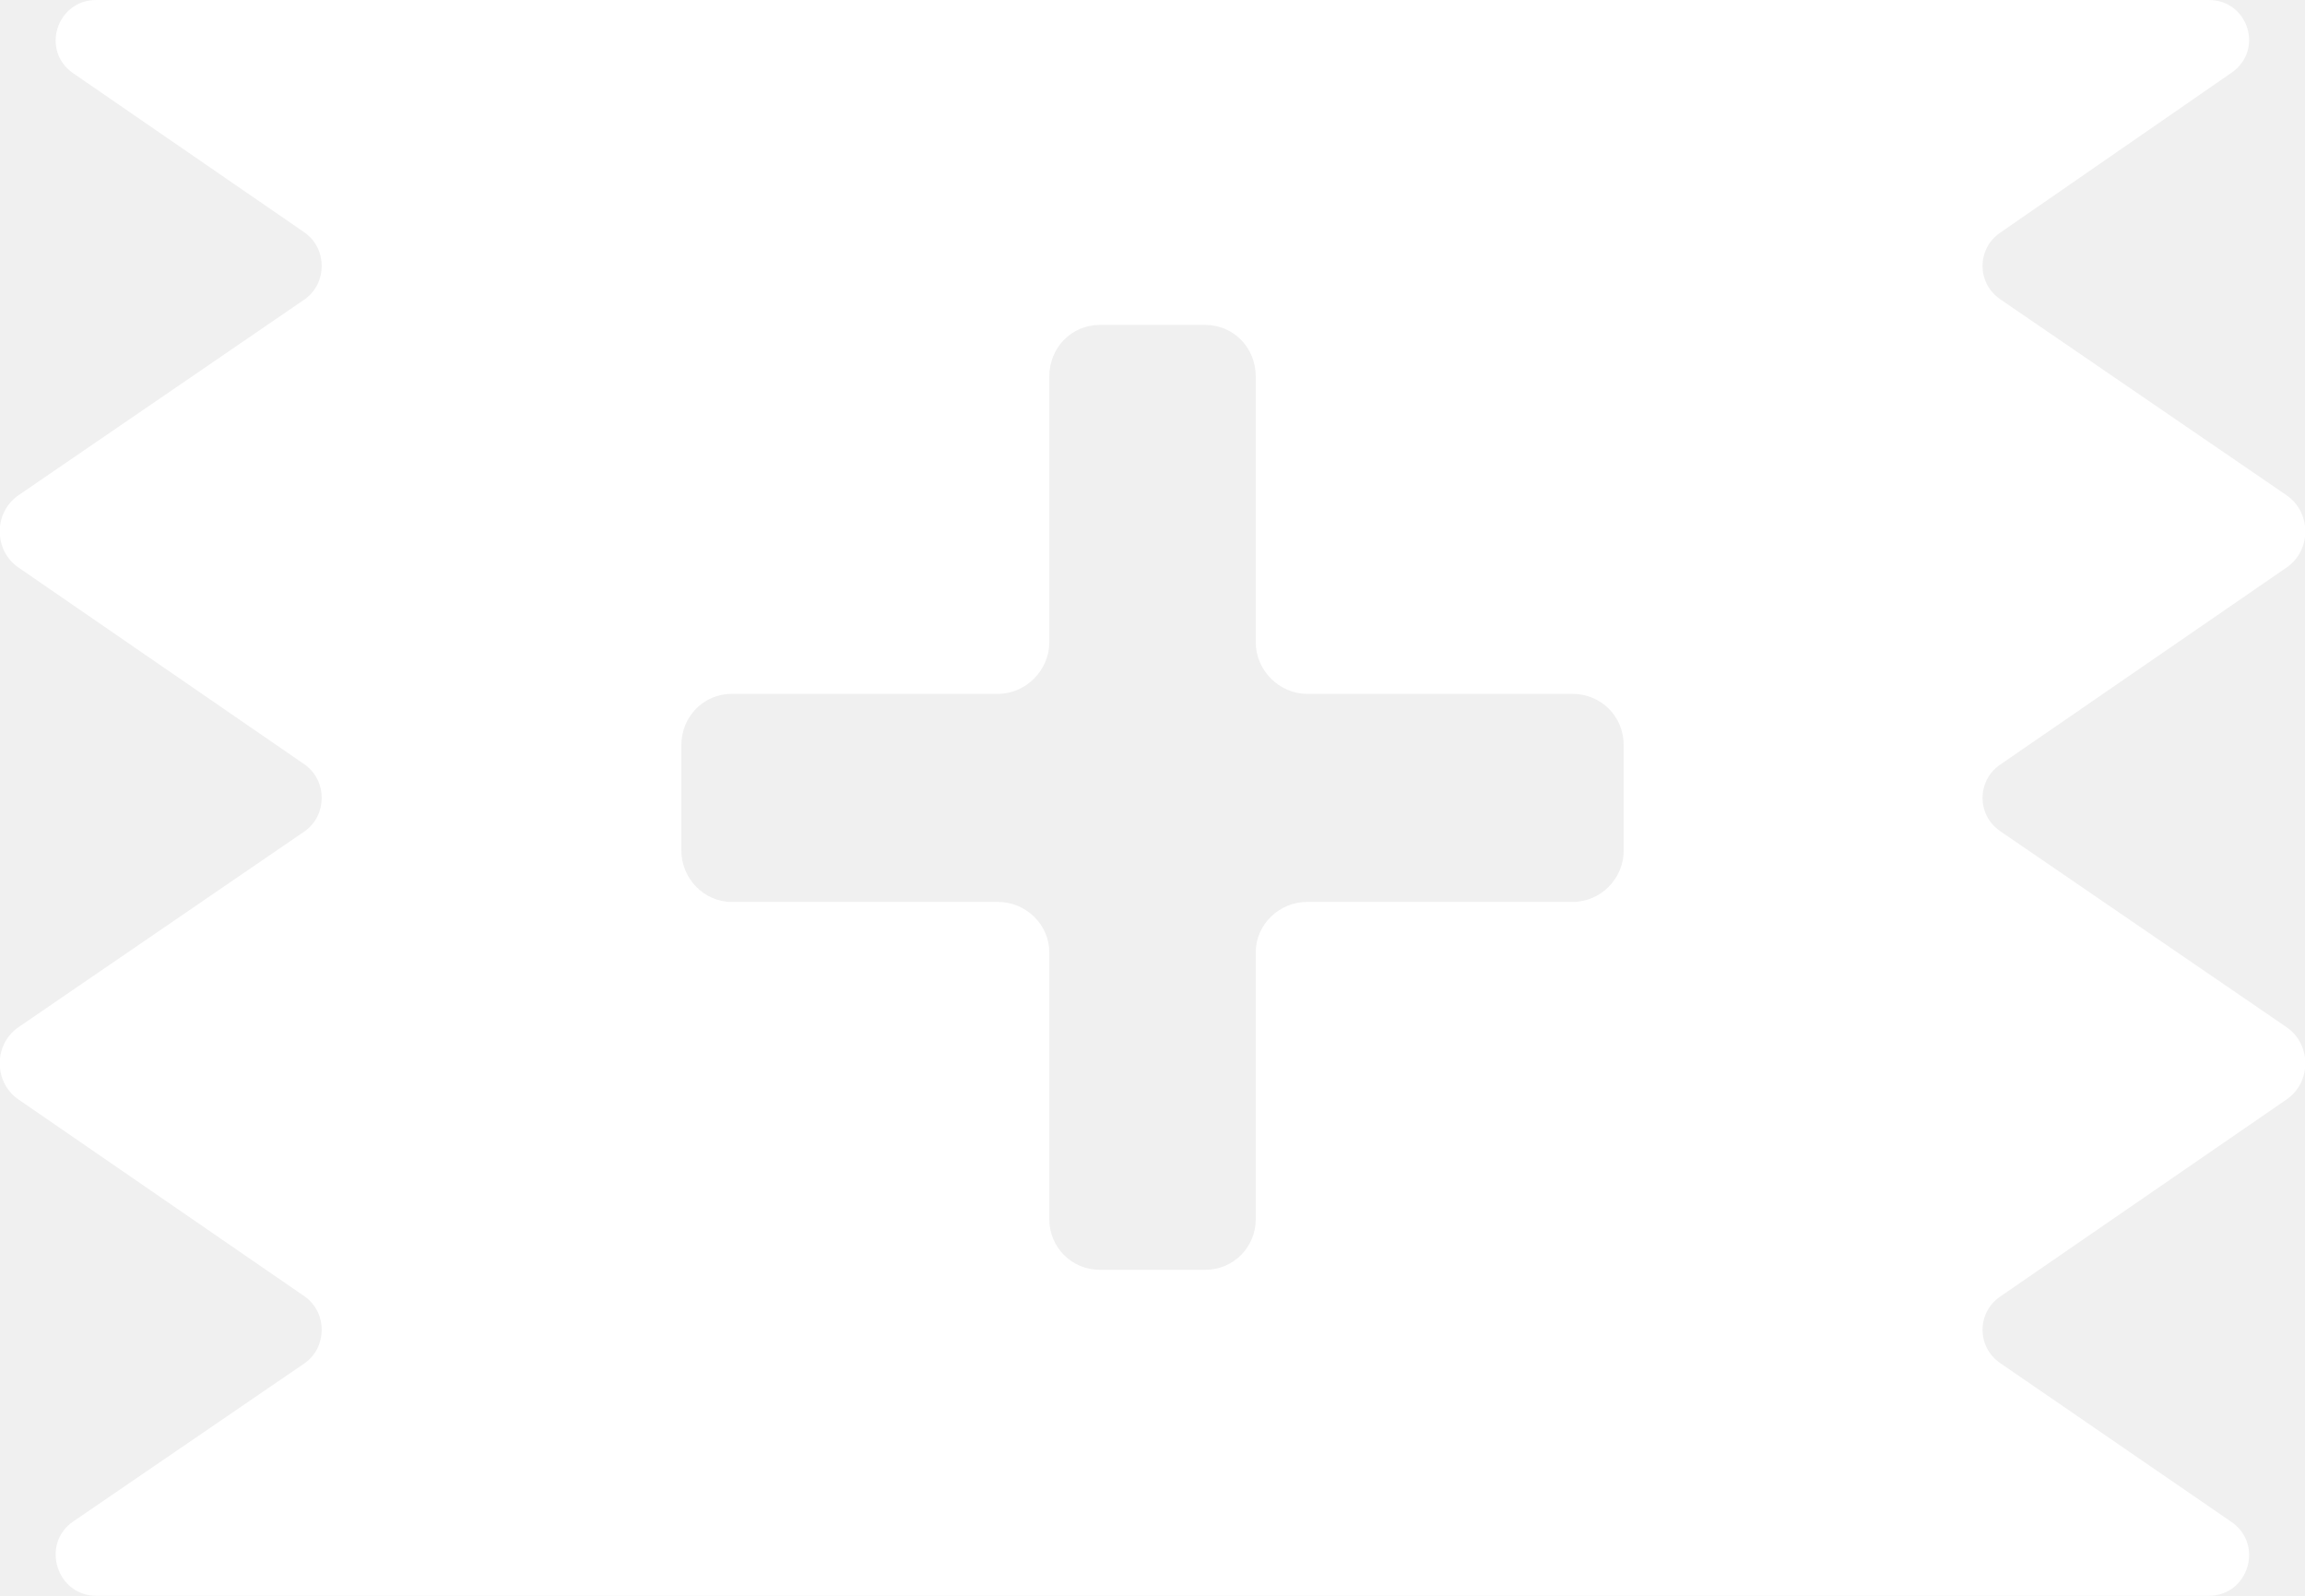
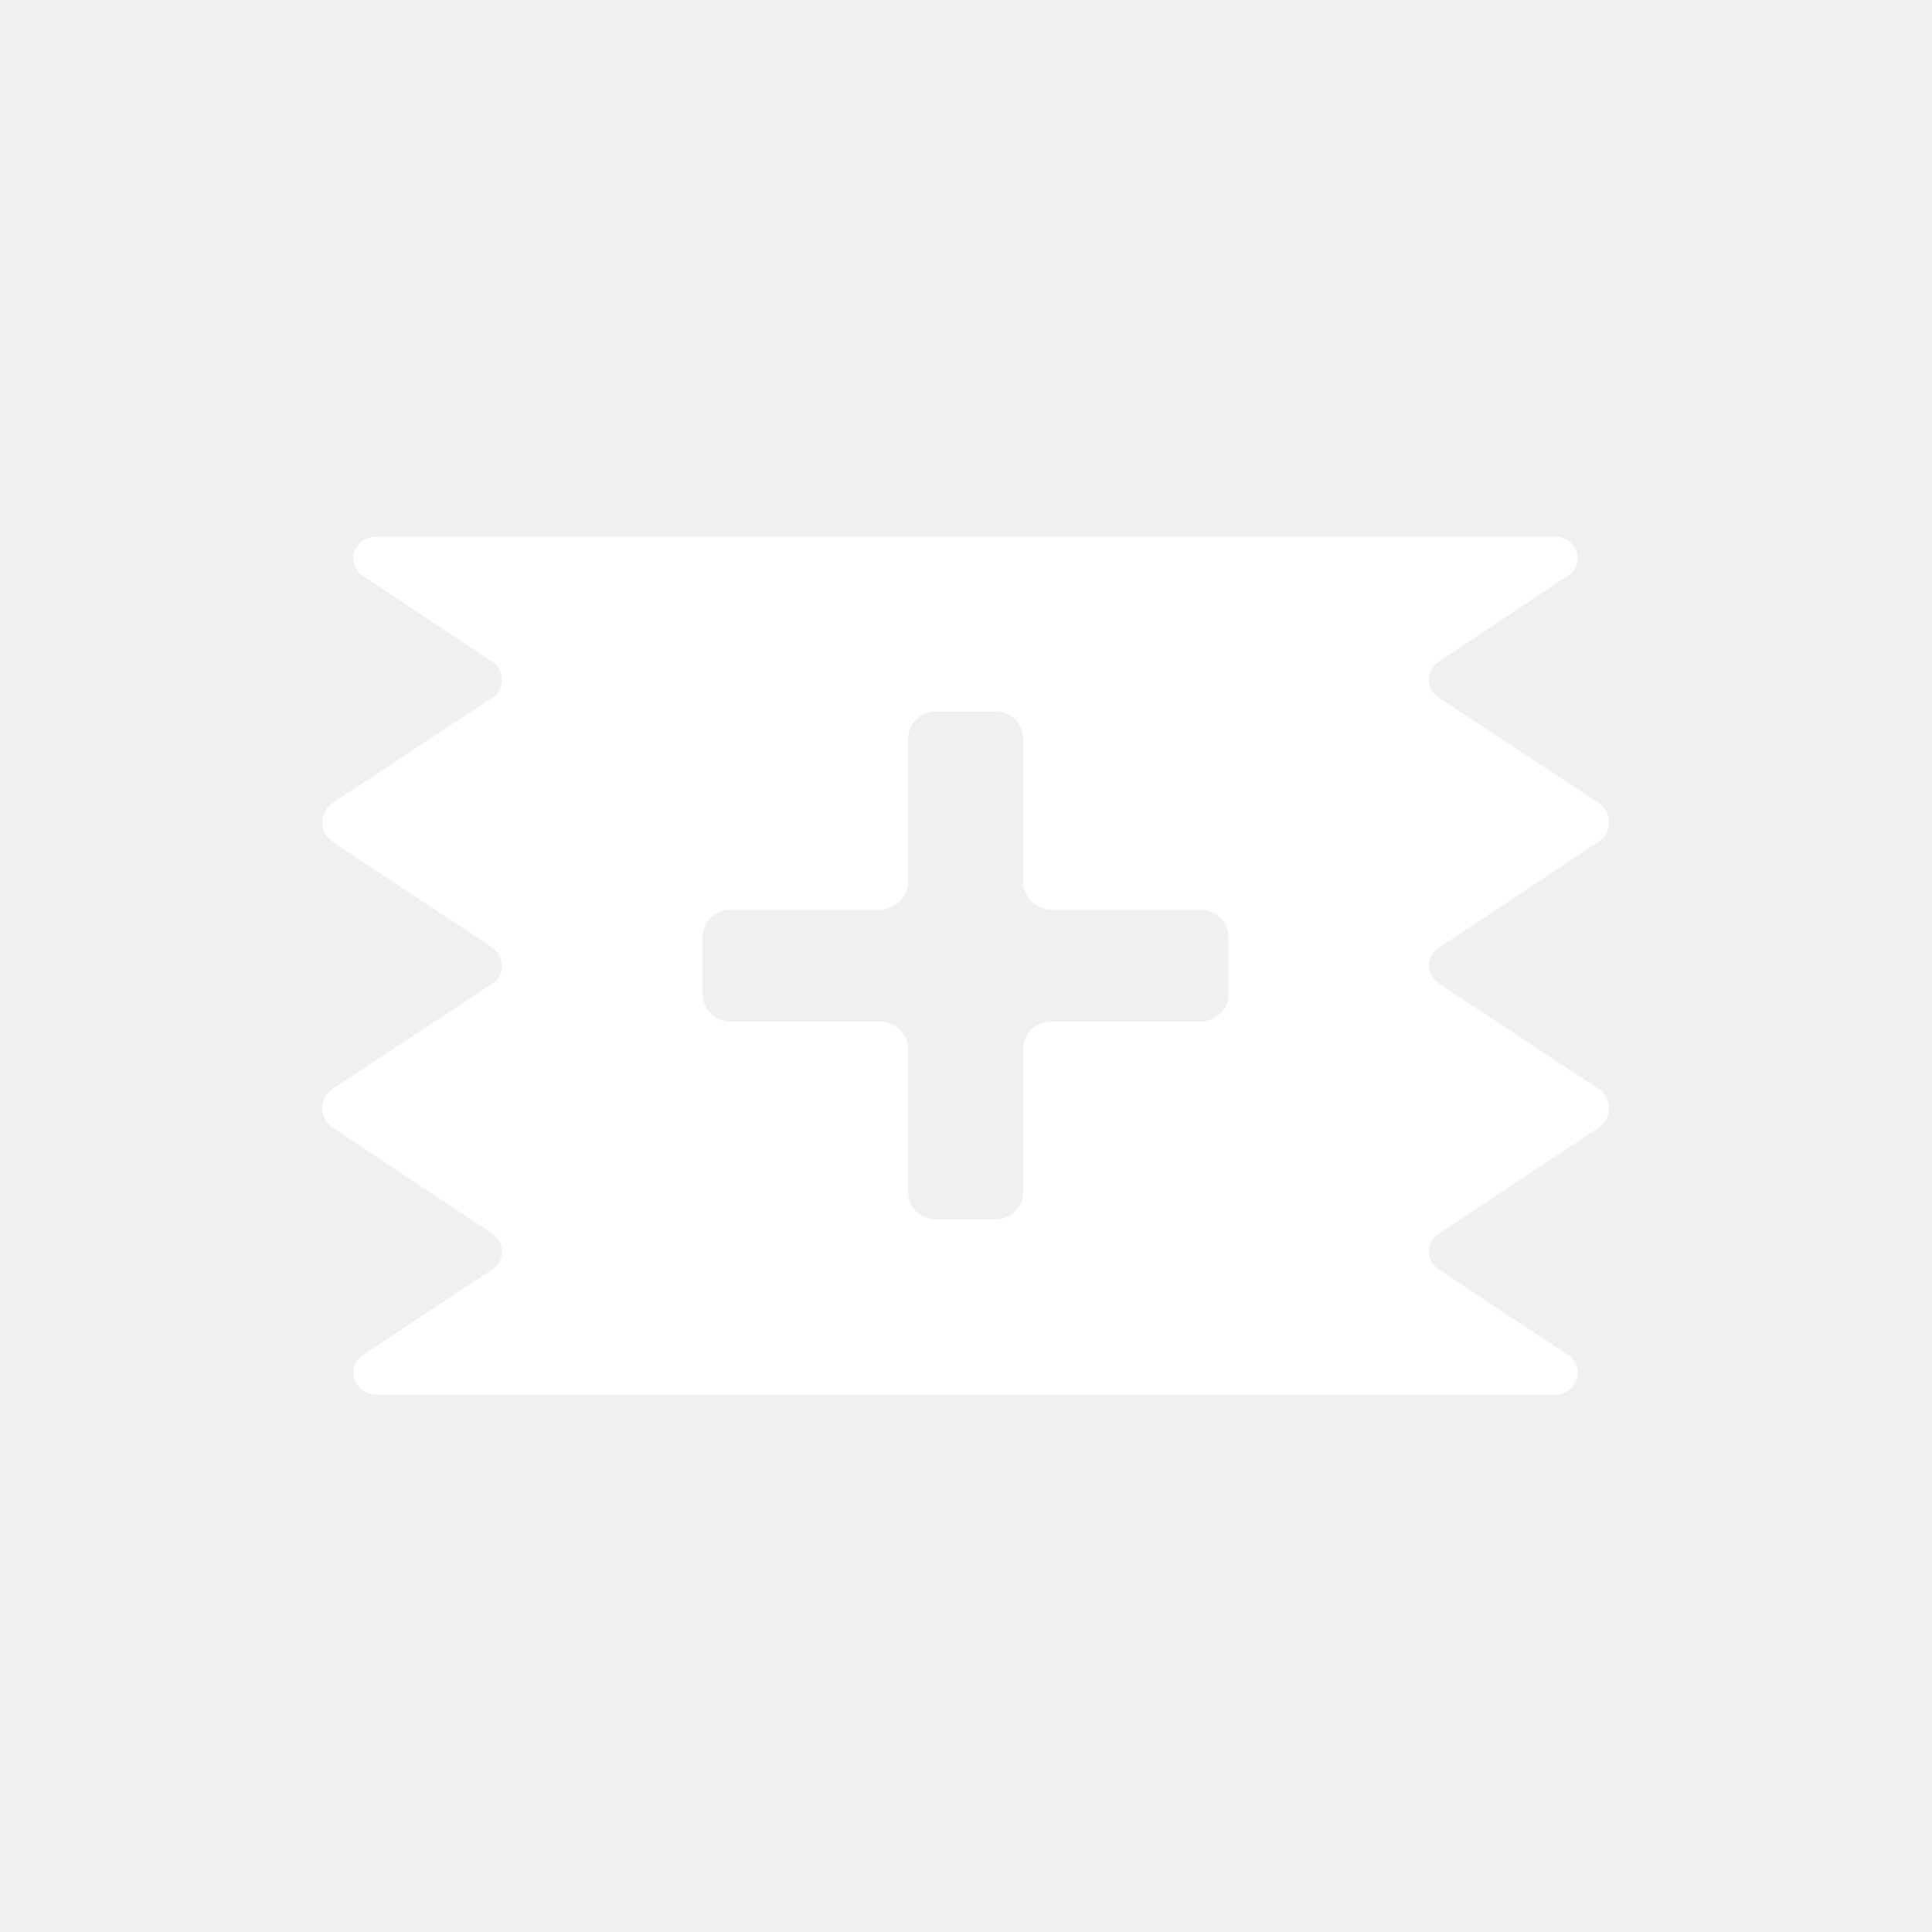
- <svg xmlns="http://www.w3.org/2000/svg" preserveAspectRatio="none" overflow="visible" style="display: block;" width="49.933" height="34.569" viewBox="0 0 49.933 34.569" fill="none">
-   <g id="Icon_Receipt_Add" clip-path="url(#clip0_0_60)">
-     <path id="Vector" d="M43.33 18.005C42.82 17.656 42.82 16.913 43.33 16.564L49.54 12.29C50.073 11.918 50.073 11.105 49.54 10.733L43.33 6.482C42.82 6.133 42.82 5.39 43.33 5.041L48.335 1.58C49.053 1.092 48.706 0 47.848 0H2.086C1.228 0 0.881 1.092 1.576 1.58L6.604 5.041C7.091 5.39 7.091 6.133 6.604 6.482L0.394 10.733C-0.139 11.105 -0.139 11.918 0.394 12.29L6.604 16.564C7.091 16.913 7.091 17.656 6.604 18.005L0.394 22.256C-0.139 22.628 -0.139 23.441 0.394 23.813L6.604 28.087C7.091 28.436 7.091 29.179 6.604 29.528L1.576 32.966C0.881 33.454 1.228 34.569 2.086 34.569H47.848C48.706 34.569 49.053 33.454 48.335 32.966L43.33 29.528C42.82 29.179 42.82 28.436 43.33 28.087L49.54 23.813C50.073 23.441 50.073 22.628 49.54 22.256L43.33 18.005ZM35.174 18.423C35.174 19.027 34.687 19.538 34.062 19.538H28.315C27.713 19.538 27.203 20.026 27.203 20.63V26.415C27.203 27.019 26.716 27.507 26.114 27.507H23.82C23.218 27.507 22.731 27.019 22.731 26.415V20.63C22.731 20.026 22.221 19.538 21.619 19.538H15.849C15.247 19.538 14.76 19.027 14.76 18.423V16.146C14.76 15.519 15.247 15.031 15.849 15.031H21.619C22.221 15.031 22.731 14.52 22.731 13.916V8.154C22.731 7.527 23.218 7.039 23.82 7.039H26.114C26.716 7.039 27.203 7.527 27.203 8.154V13.916C27.203 14.52 27.713 15.031 28.315 15.031H34.062C34.687 15.031 35.174 15.519 35.174 16.146V18.423Z" fill="white" />
+ <svg xmlns="http://www.w3.org/2000/svg" preserveAspectRatio="none" overflow="visible" style="display: block;" width="36.019" height="36.019" viewBox="0 0 36.019 36.019" fill="none">
+   <g id="Item">
+     <path id="Vector" d="M26.834 18.343C26.589 18.182 26.589 17.838 26.834 17.676L29.818 15.698C30.074 15.526 30.074 15.15 29.818 14.977L26.834 13.01C26.589 12.848 26.589 12.504 26.834 12.343L29.239 10.741C29.584 10.515 29.417 10.01 29.005 10.01H7.015C6.603 10.01 6.436 10.515 6.77 10.741L9.186 12.343C9.42 12.504 9.42 12.848 9.186 13.01L6.202 14.977C5.946 15.15 5.946 15.526 6.202 15.698L9.186 17.676C9.42 17.838 9.42 18.182 9.186 18.343L6.202 20.311C5.946 20.483 5.946 20.859 6.202 21.031L9.186 23.01C9.42 23.171 9.42 23.515 9.186 23.676L6.77 25.268C6.436 25.494 6.603 26.01 7.015 26.01H29.005C29.417 26.01 29.584 25.494 29.239 25.268L26.834 23.676C26.589 23.515 26.589 23.171 26.834 23.01L29.818 21.031C30.074 20.859 30.074 20.483 29.818 20.311L26.834 18.343ZM22.914 18.537C22.914 18.816 22.681 19.053 22.38 19.053H19.619C19.329 19.053 19.084 19.279 19.084 19.558V22.236C19.084 22.515 18.85 22.741 18.561 22.741H17.459C17.169 22.741 16.935 22.515 16.935 22.236V19.558C16.935 19.279 16.69 19.053 16.401 19.053H13.628C13.339 19.053 13.105 18.816 13.105 18.537V17.483C13.105 17.193 13.339 16.967 13.628 16.967H16.401C16.69 16.967 16.935 16.73 16.935 16.451V13.784C16.935 13.494 17.169 13.268 17.459 13.268H18.561C18.85 13.268 19.084 13.494 19.084 13.784V16.451C19.084 16.73 19.329 16.967 19.619 16.967H22.38C22.681 16.967 22.914 17.193 22.914 17.483V18.537Z" fill="white" />
  </g>
-   <defs>
-     <clipPath id="clip0_0_60">
-       <rect width="49.933" height="34.569" fill="white" />
-     </clipPath>
-   </defs>
</svg>
